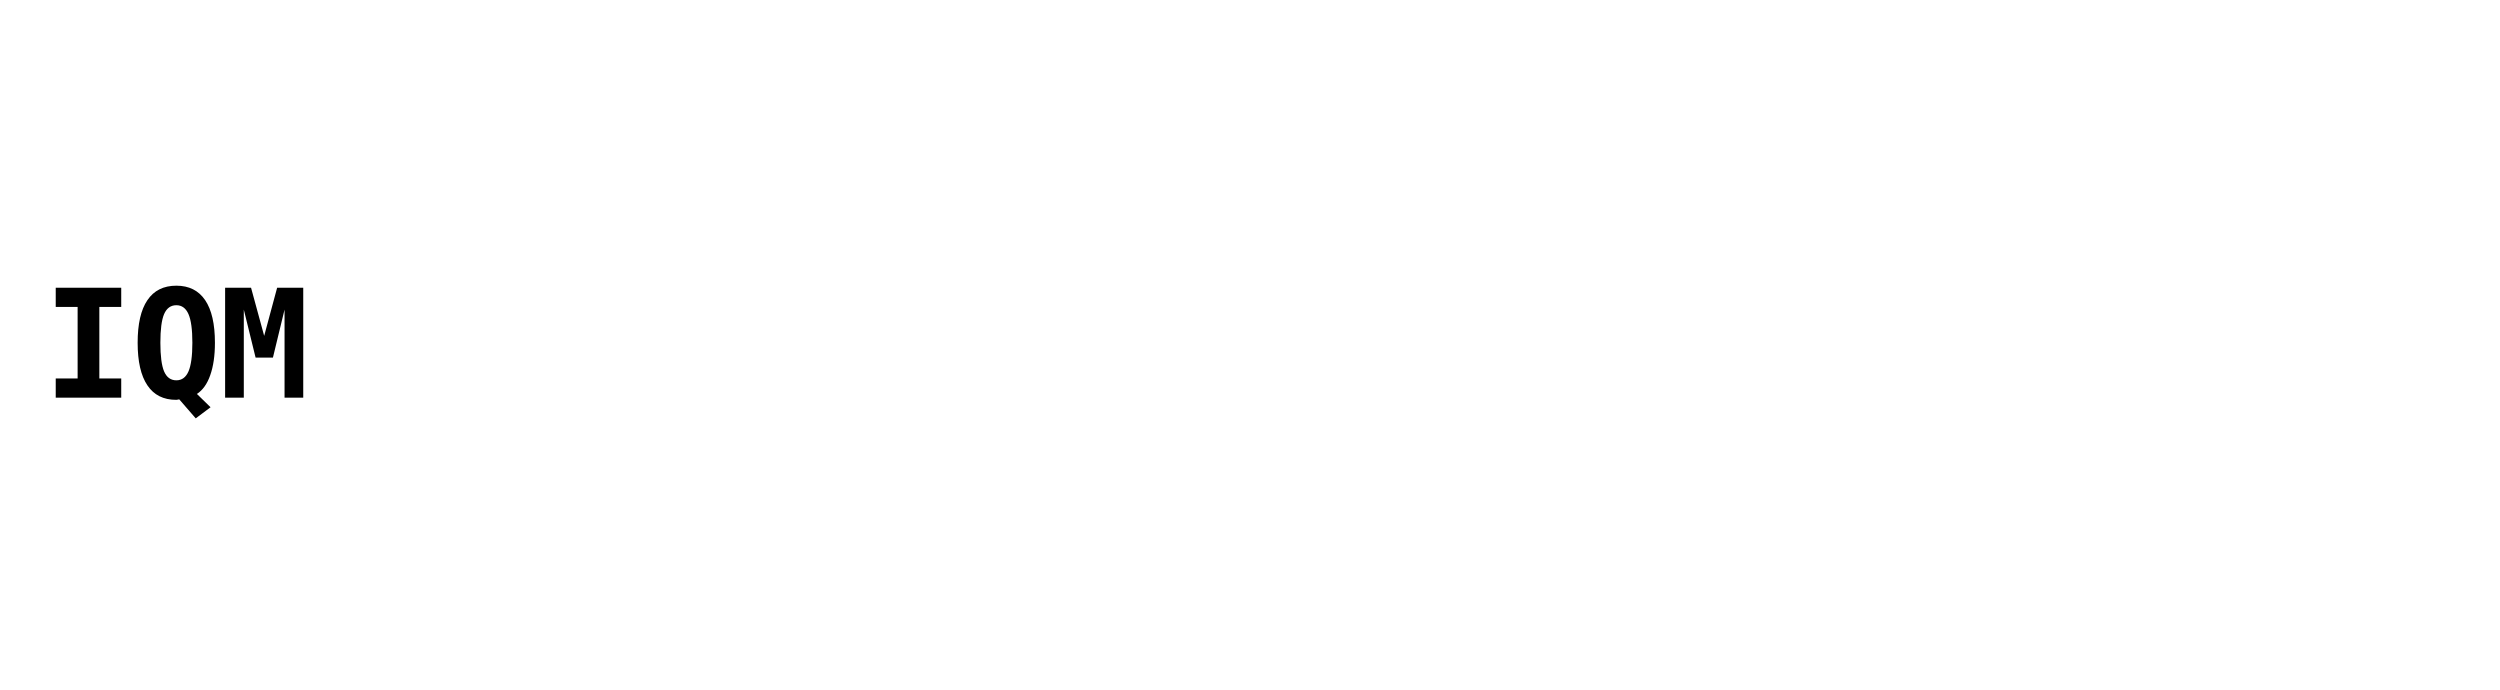
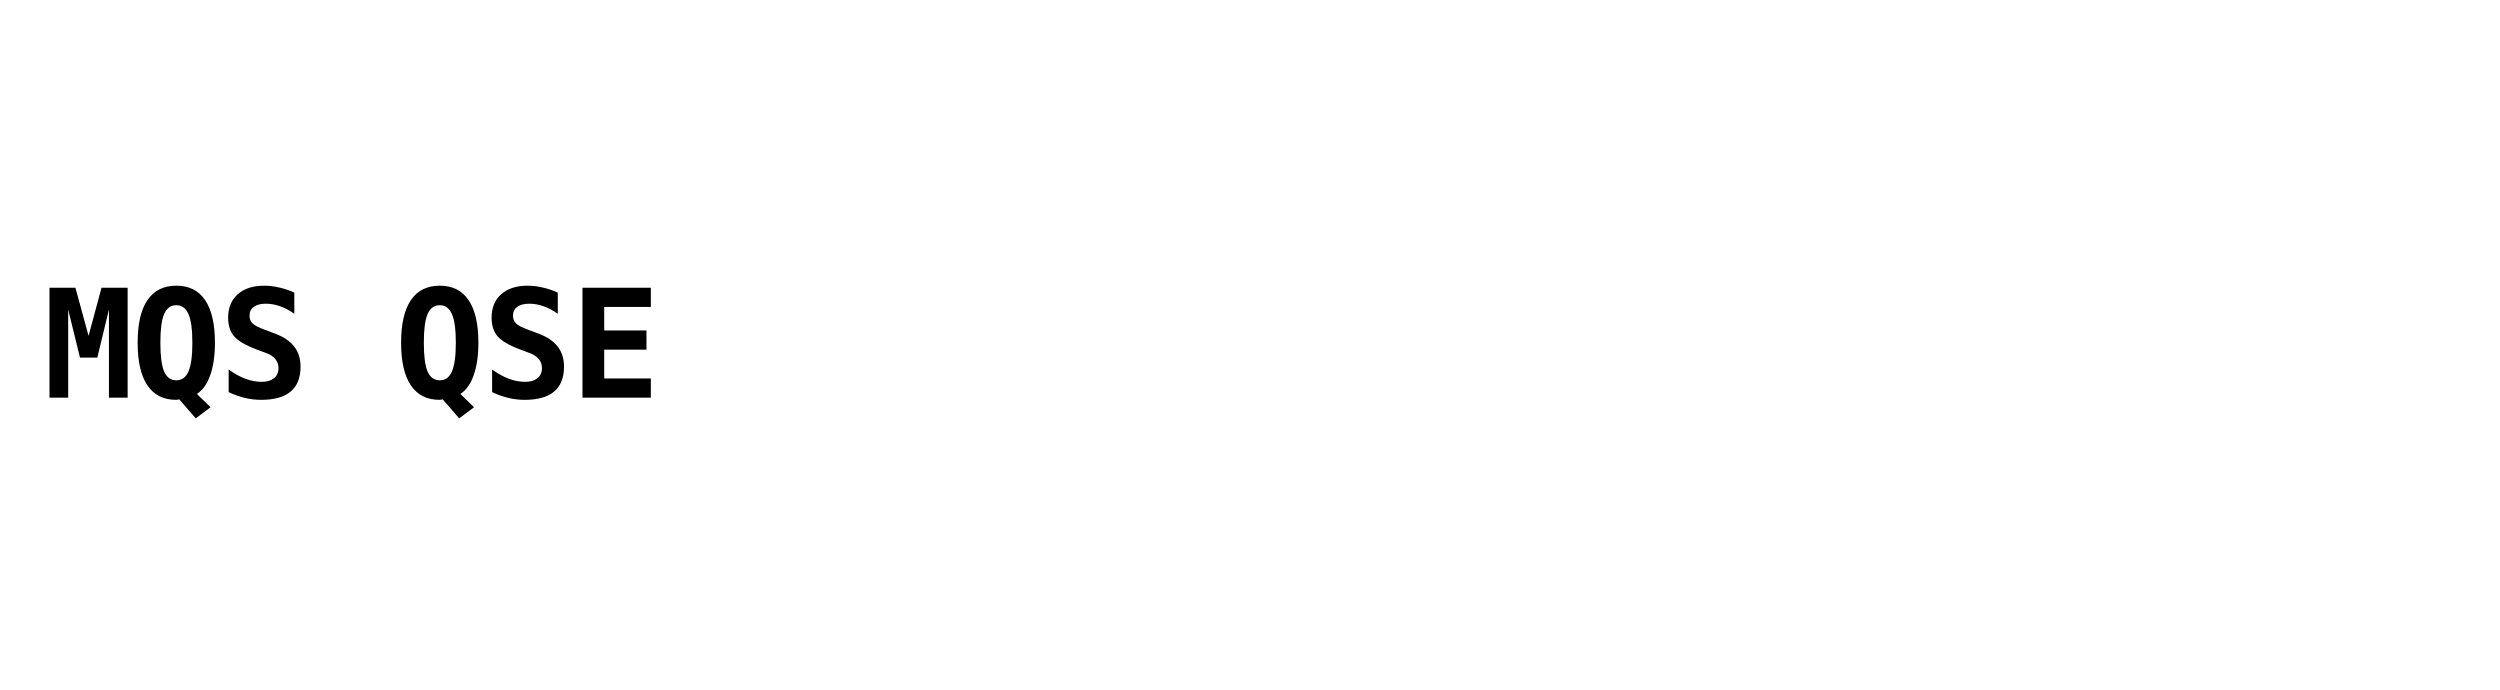
- <svg xmlns="http://www.w3.org/2000/svg" data-generated="qpubench" viewBox="0 0 232 64" width="232" height="64" role="img" aria-label="IQM">
+ <svg xmlns="http://www.w3.org/2000/svg" data-generated="qpubench" viewBox="0 0 232 64" width="232" height="64" role="img" aria-label="MQS QSE">
  <style>
    text { font-family: "IBM Plex Mono", ui-monospace, SFMono-Regular, Menlo, Consolas, monospace; fill: #000000; letter-spacing: -0.02em; }
    .wm { font-weight: 600; }
  </style>
-   <text class="wm" x="4" y="36.9" font-size="14">IQM</text>
+   <text class="wm" x="4" y="36.9" font-size="14">MQS QSE</text>
</svg>
